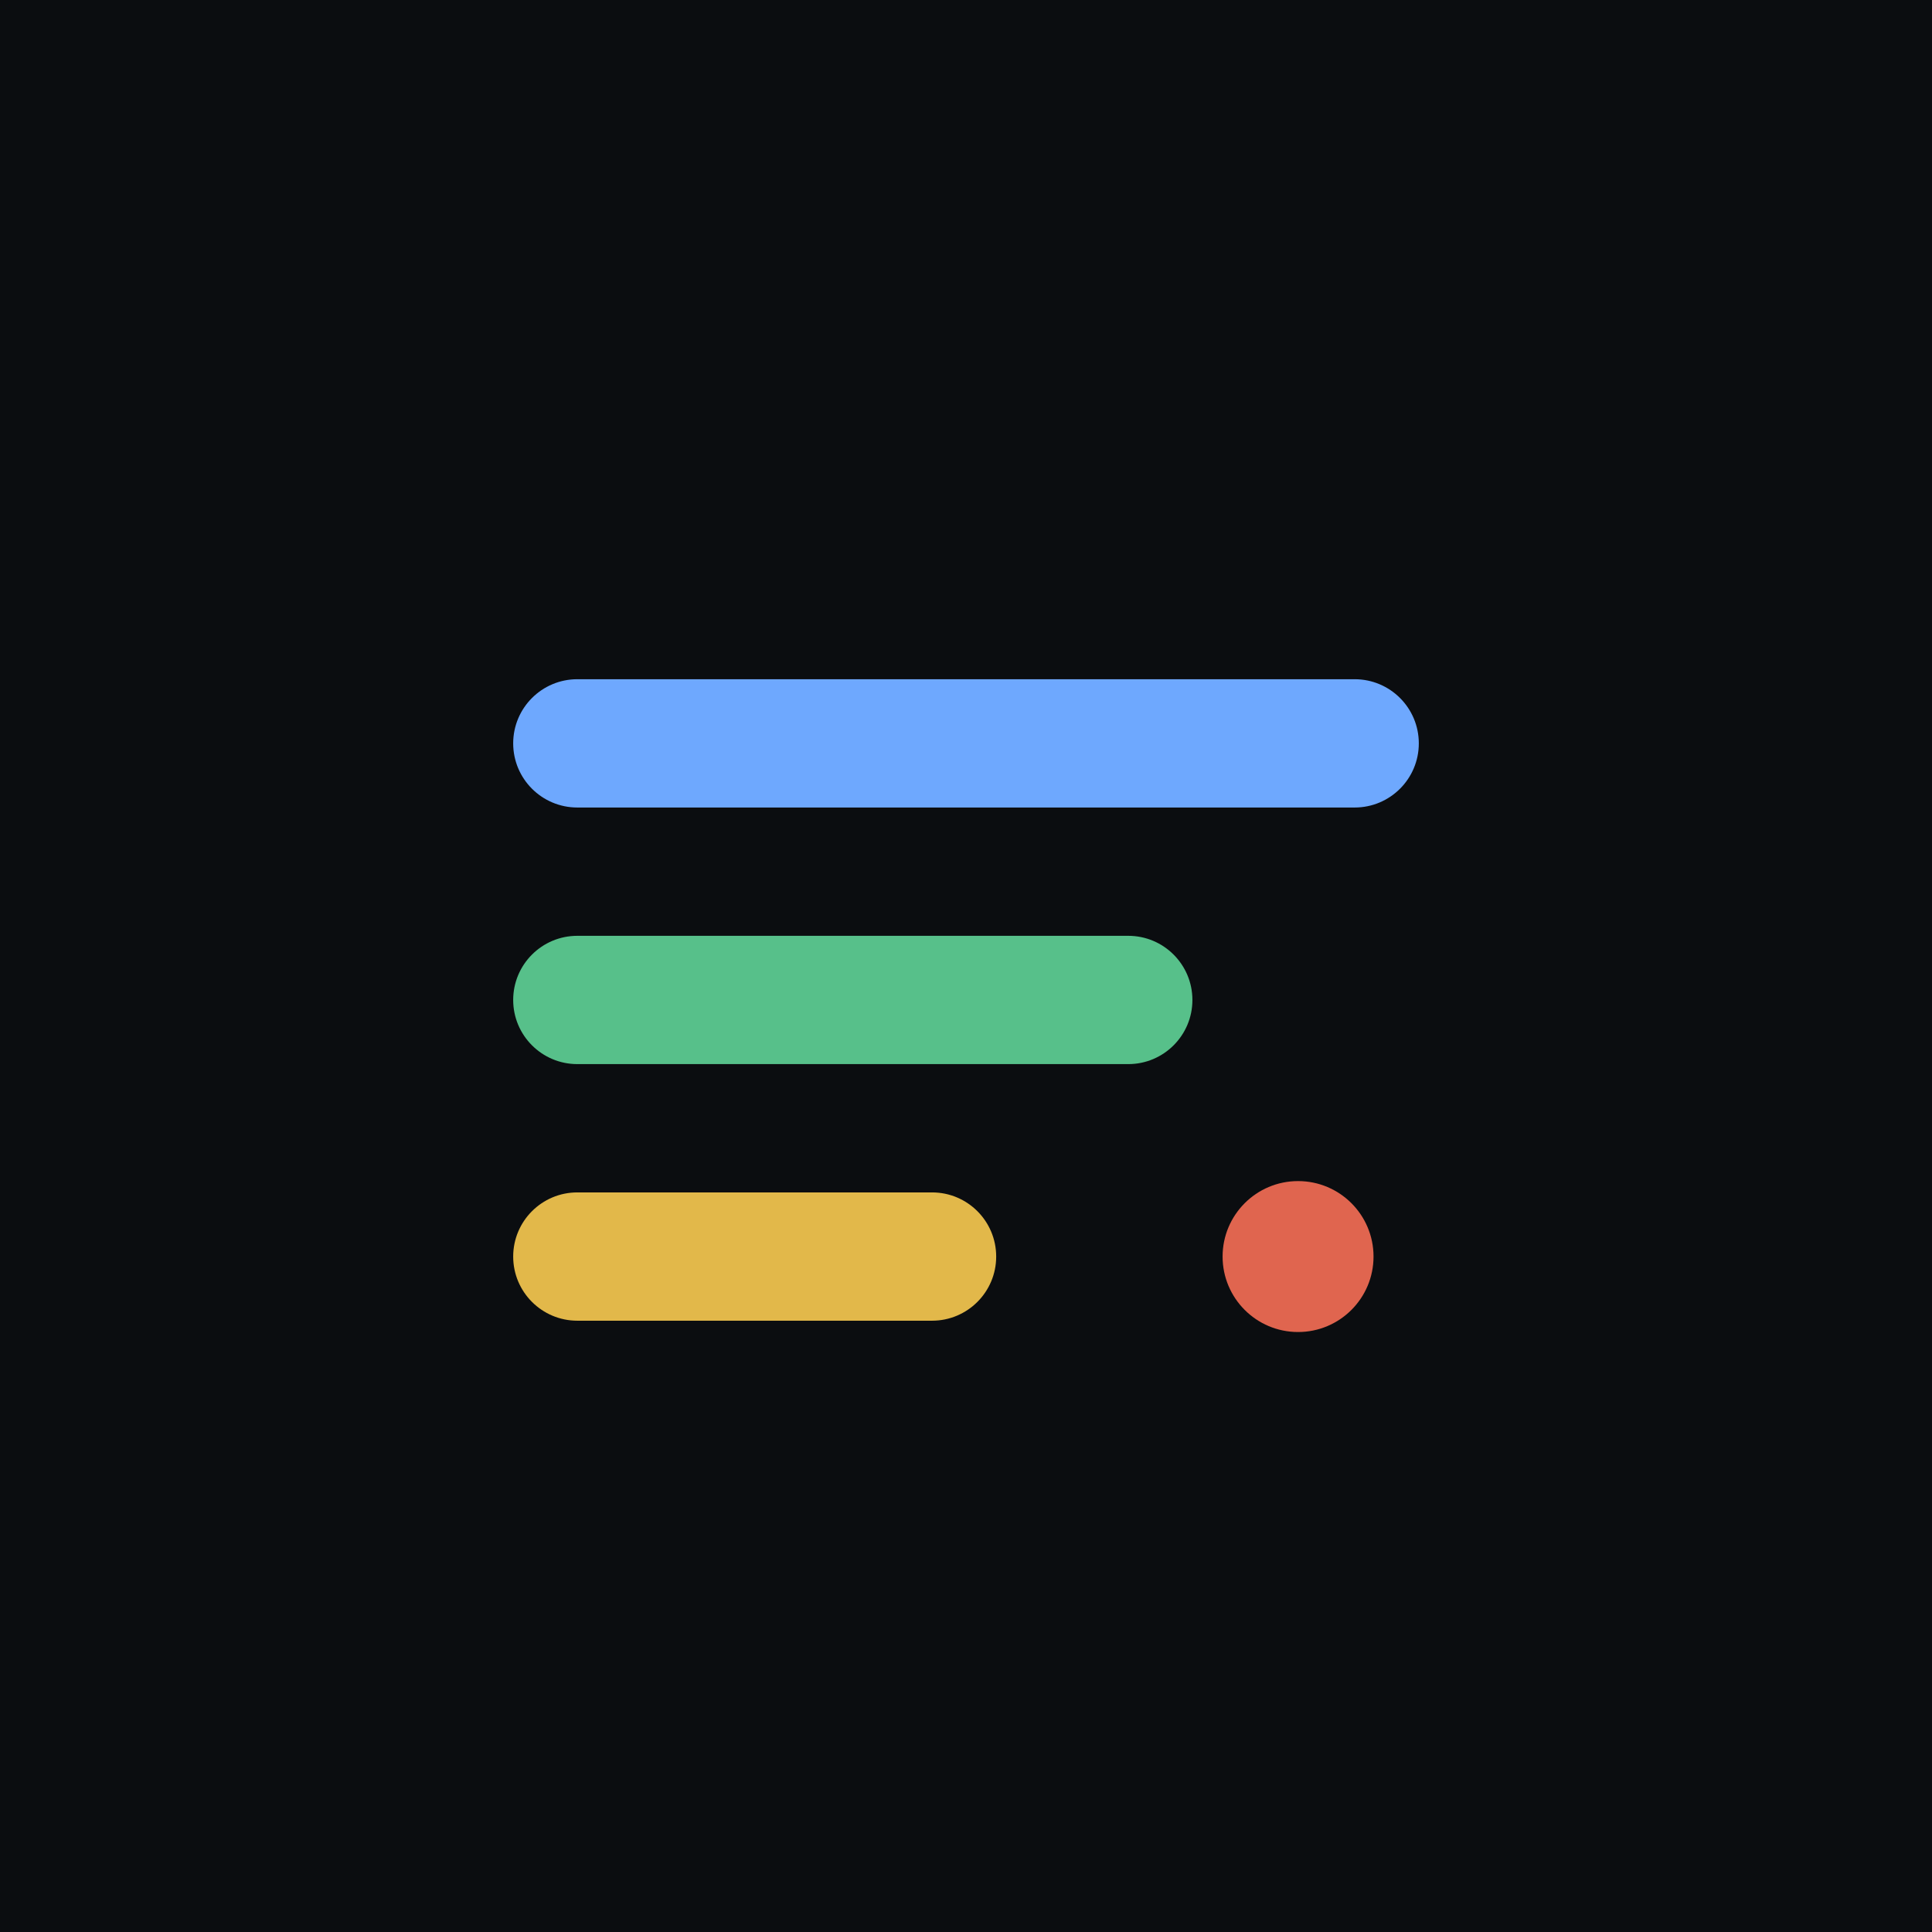
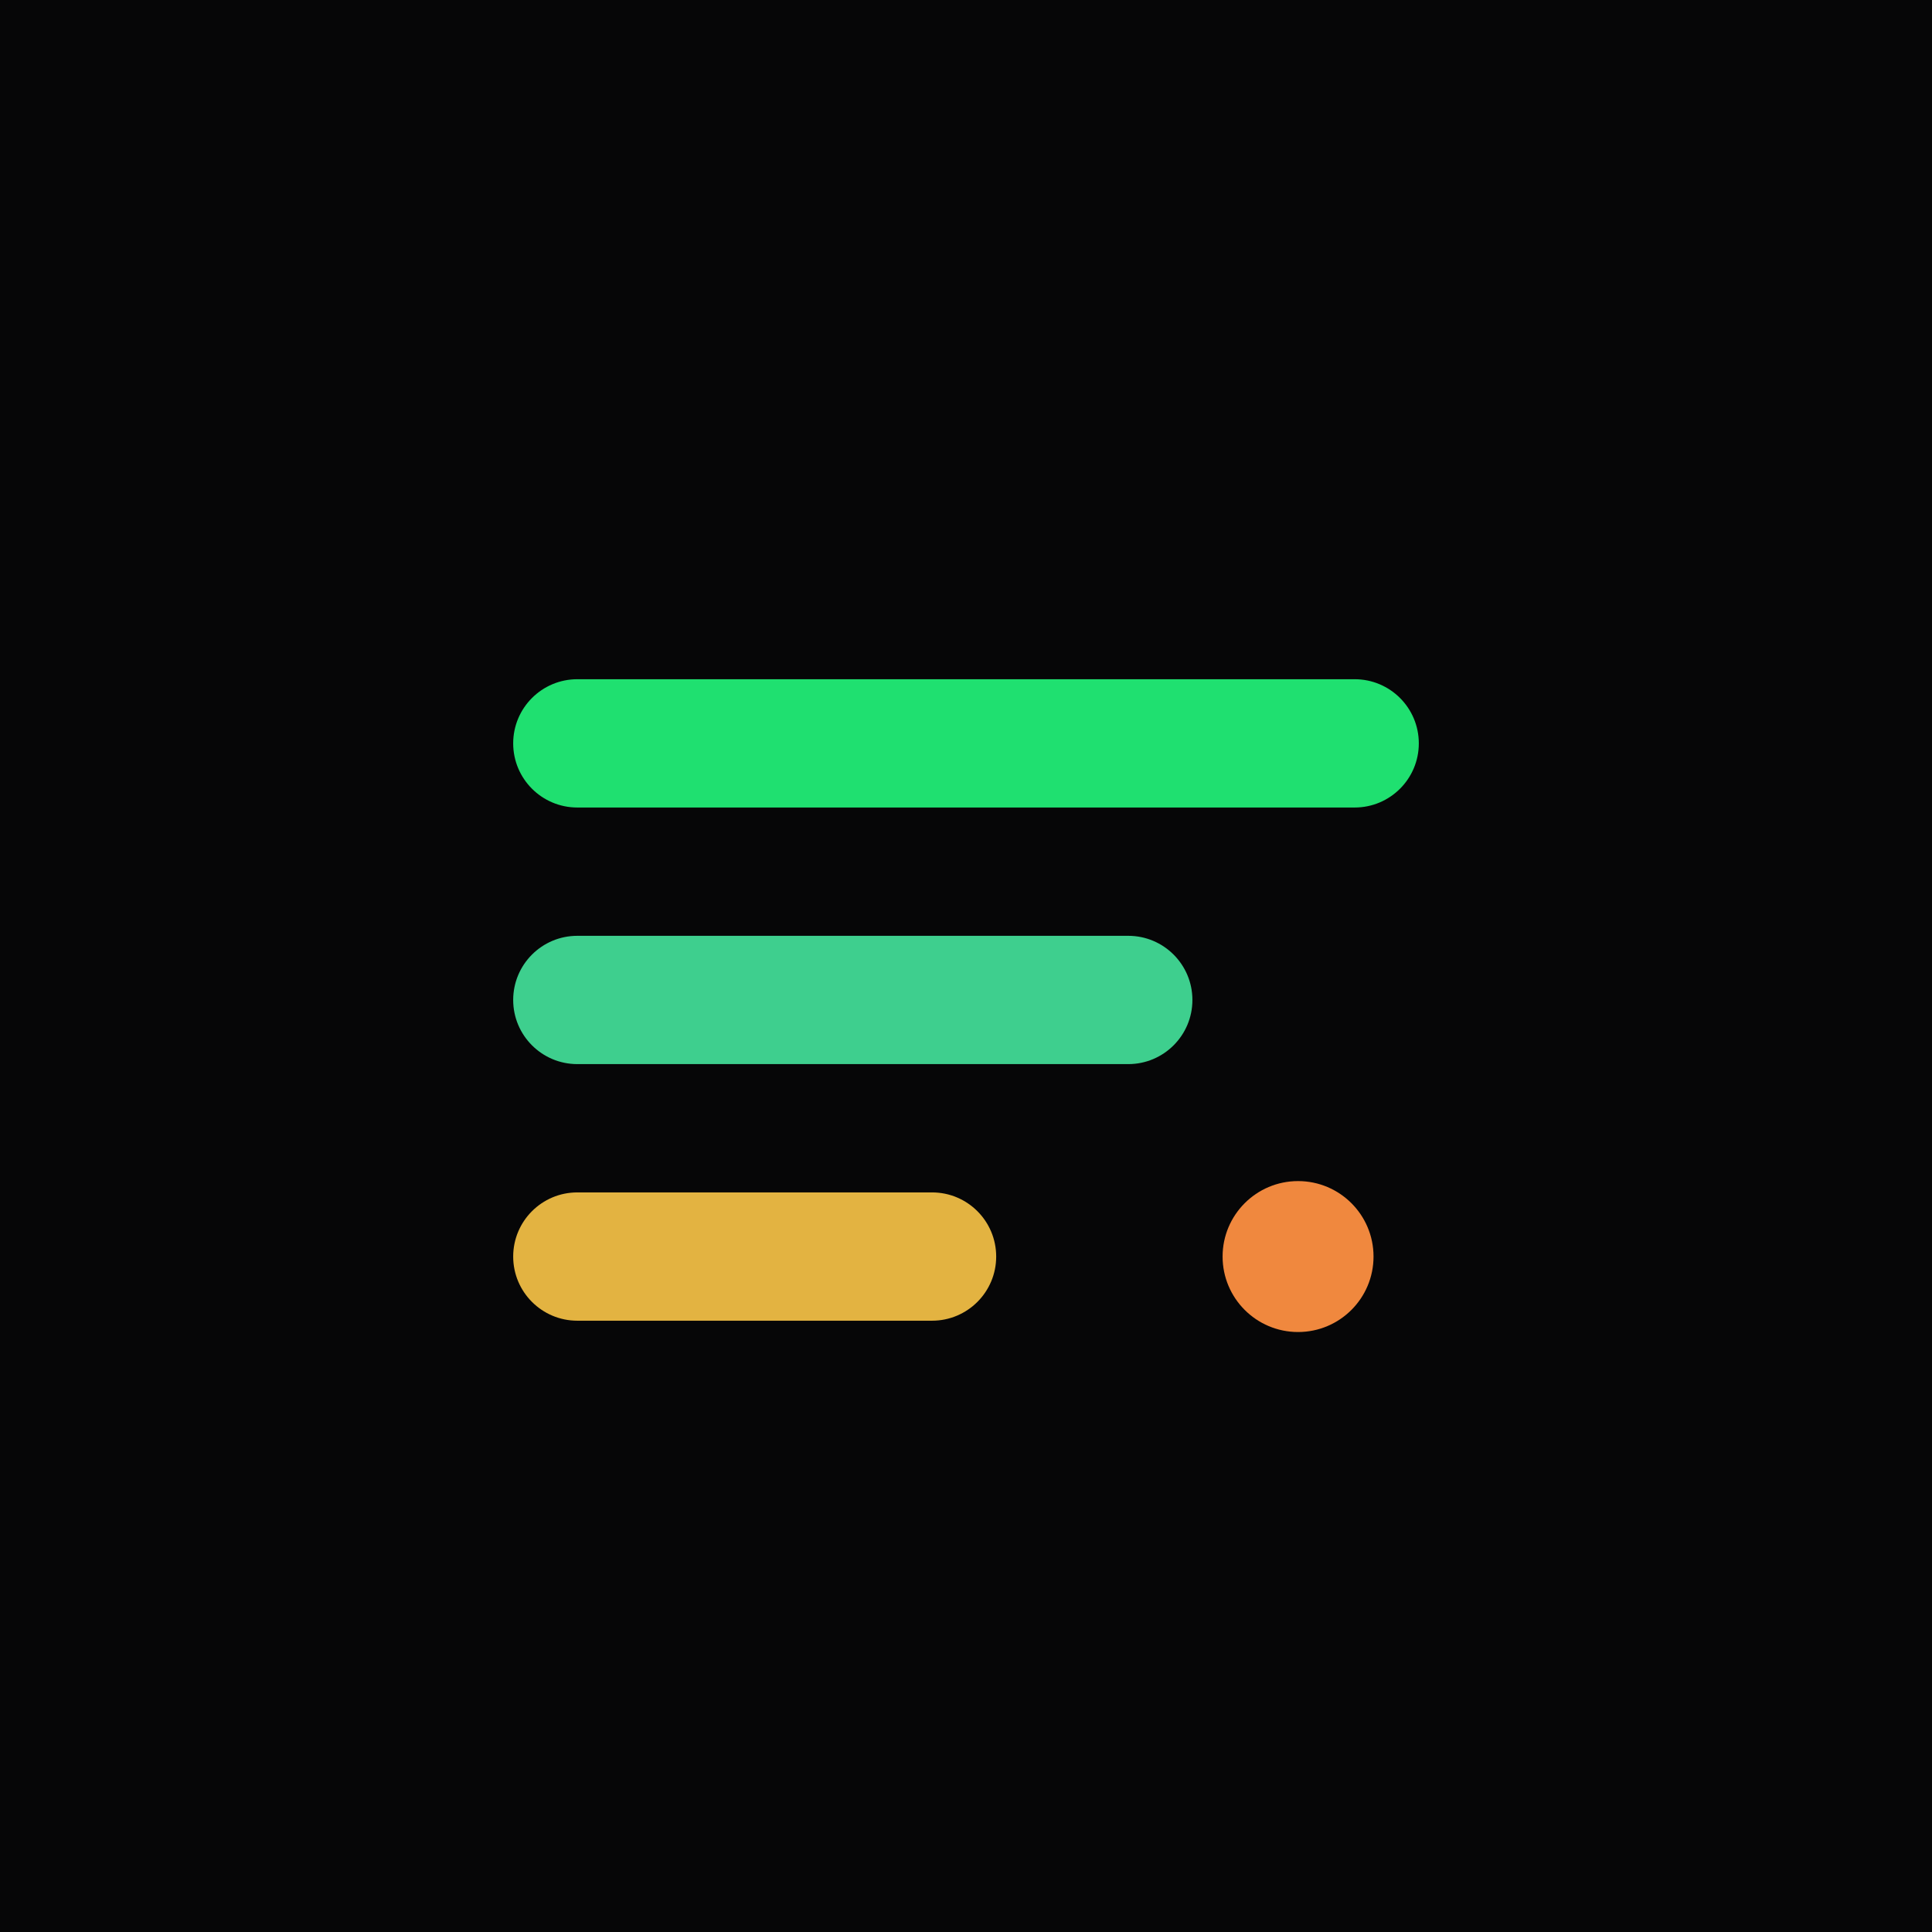
<svg xmlns="http://www.w3.org/2000/svg" width="512" height="512" viewBox="0 0 512 512">
-   <rect width="512" height="512" fill="#0b0d10" />
-   <rect x="136" y="180" width="240" height="34" rx="17" fill="#6ea8fe" />
-   <rect x="136" y="248" width="180" height="34" rx="17" fill="#57c08a" />
-   <rect x="136" y="316" width="128" height="34" rx="17" fill="#e2b84a" />
-   <circle cx="344" cy="333" r="20" fill="#e0654f" />
+   <rect width="512" height="512" fill="#060607" />
+   <rect x="136" y="180" width="240" height="34" rx="17" fill="#1fe070" />
+   <rect x="136" y="248" width="180" height="34" rx="17" fill="#3ecf8e" />
+   <rect x="136" y="316" width="128" height="34" rx="17" fill="#e3b341" />
+   <circle cx="344" cy="333" r="20" fill="#f0883e" />
</svg>
